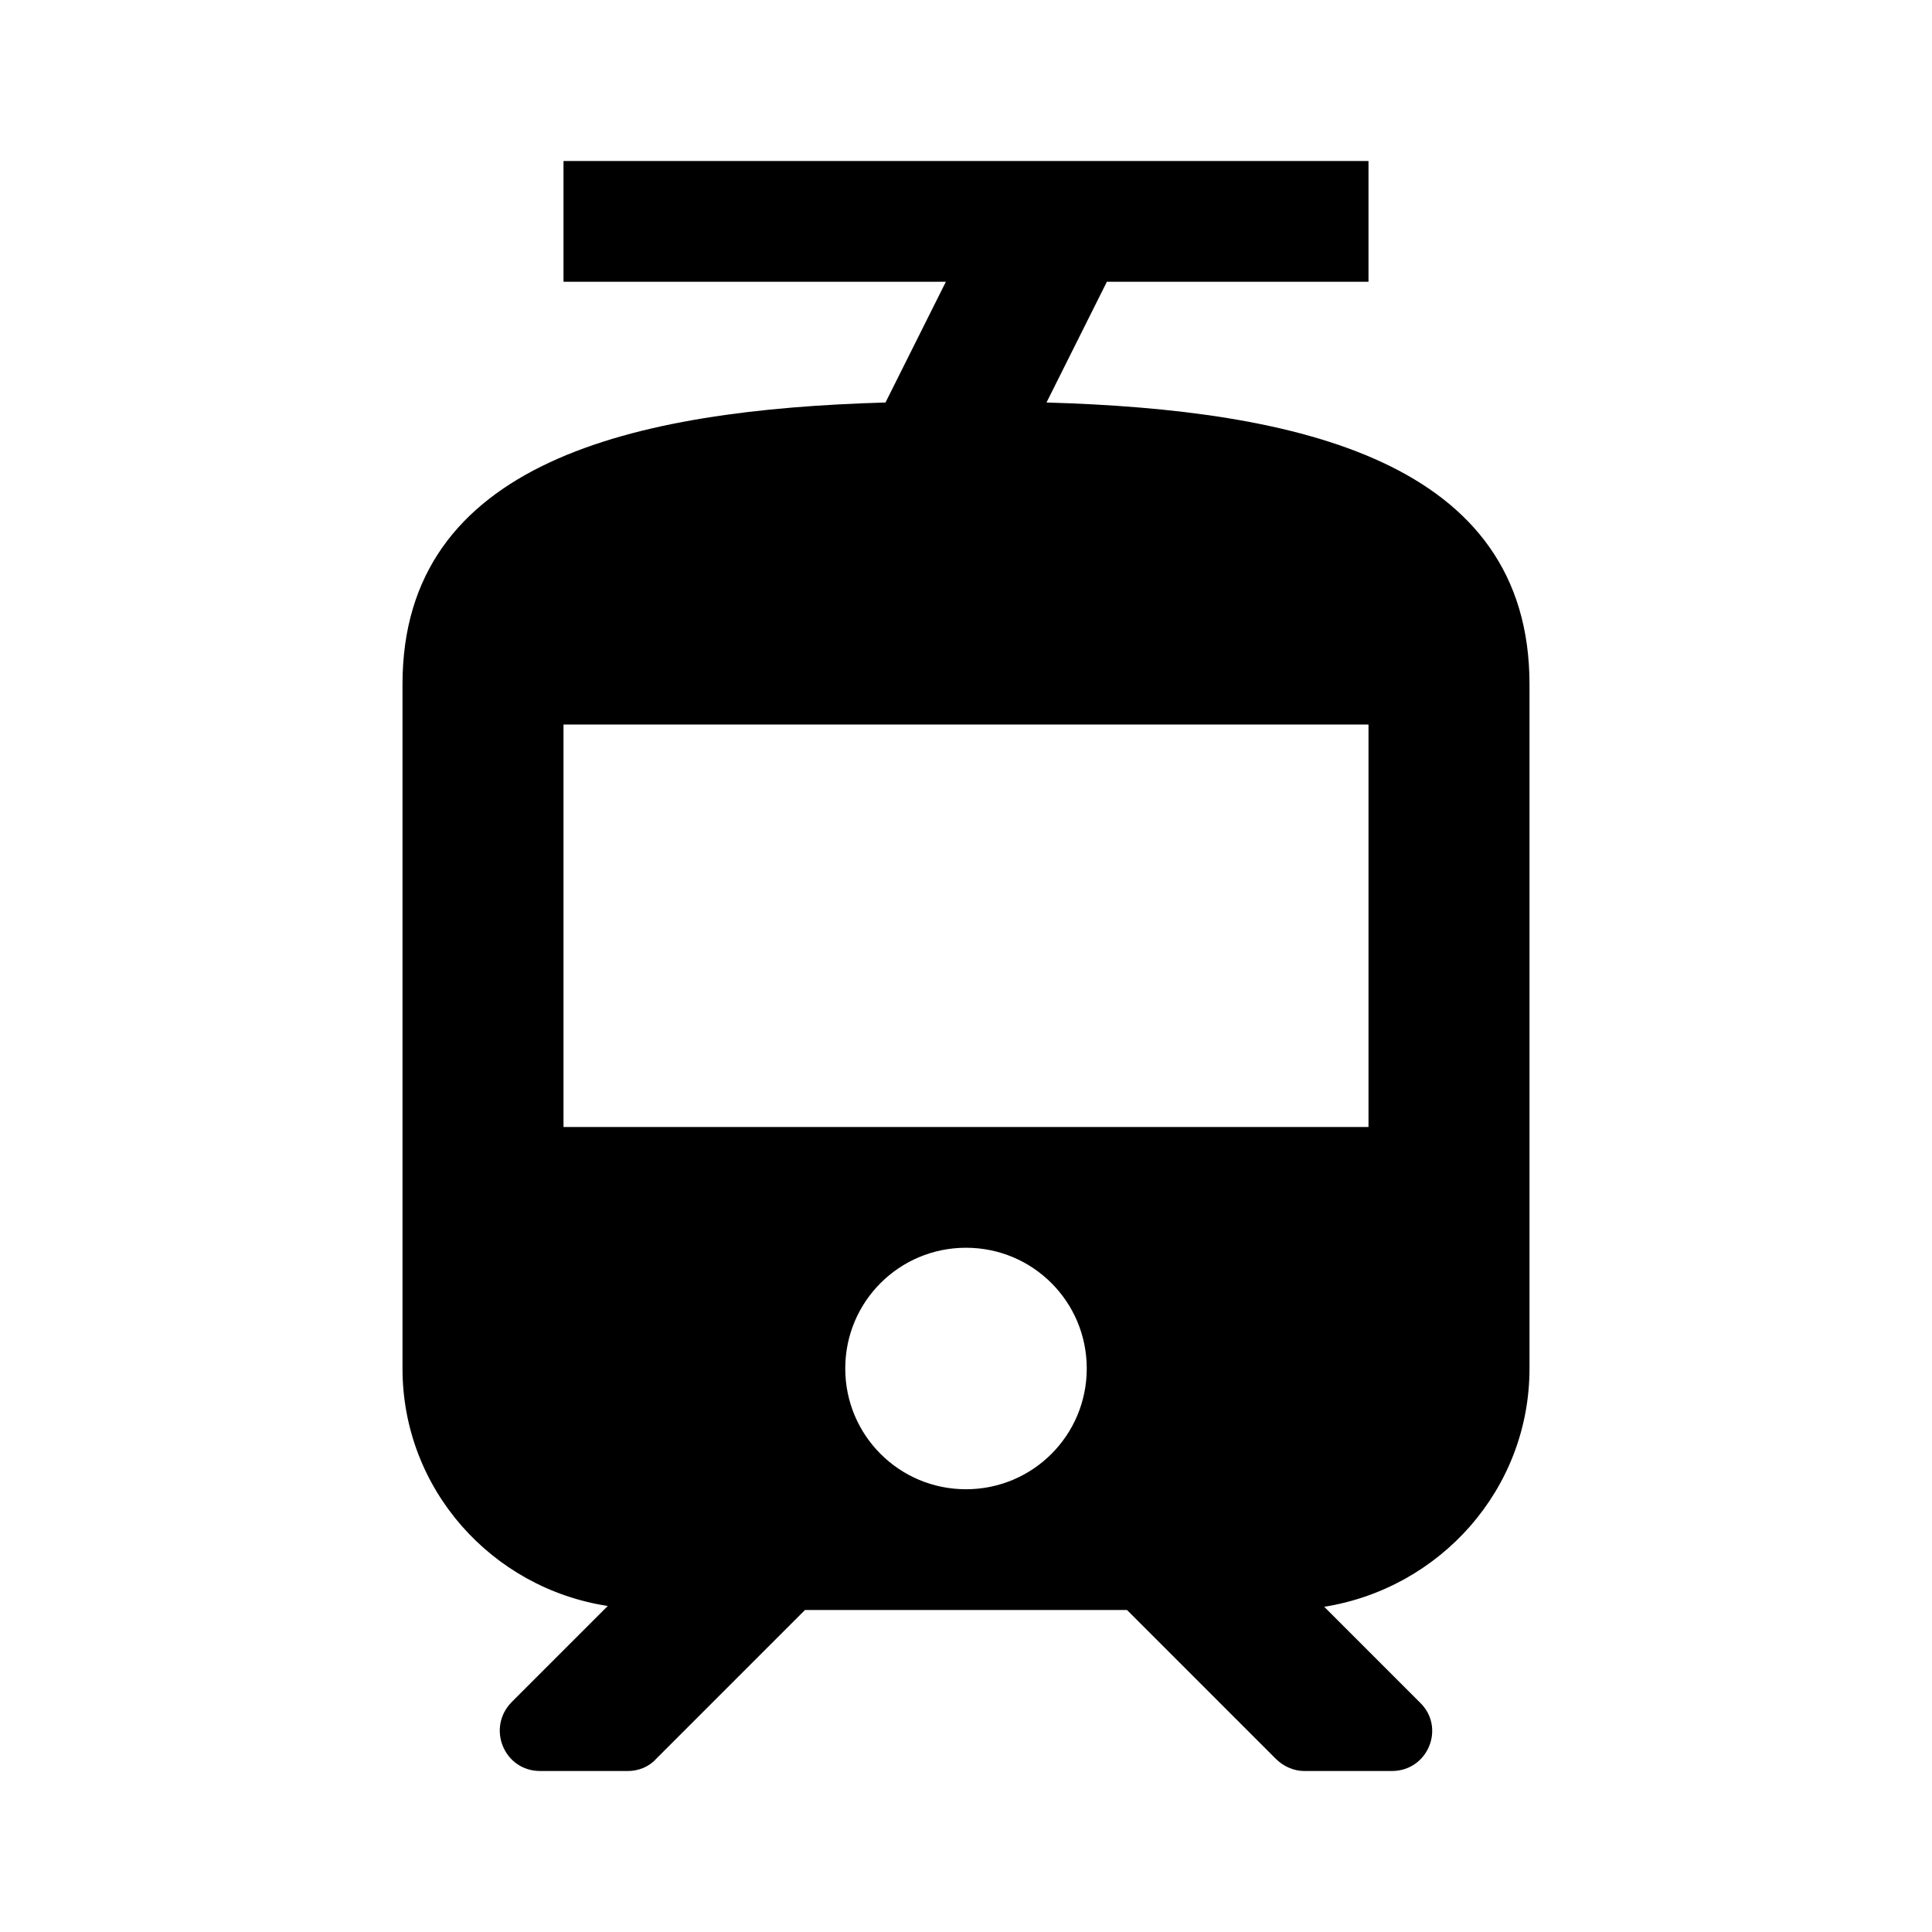
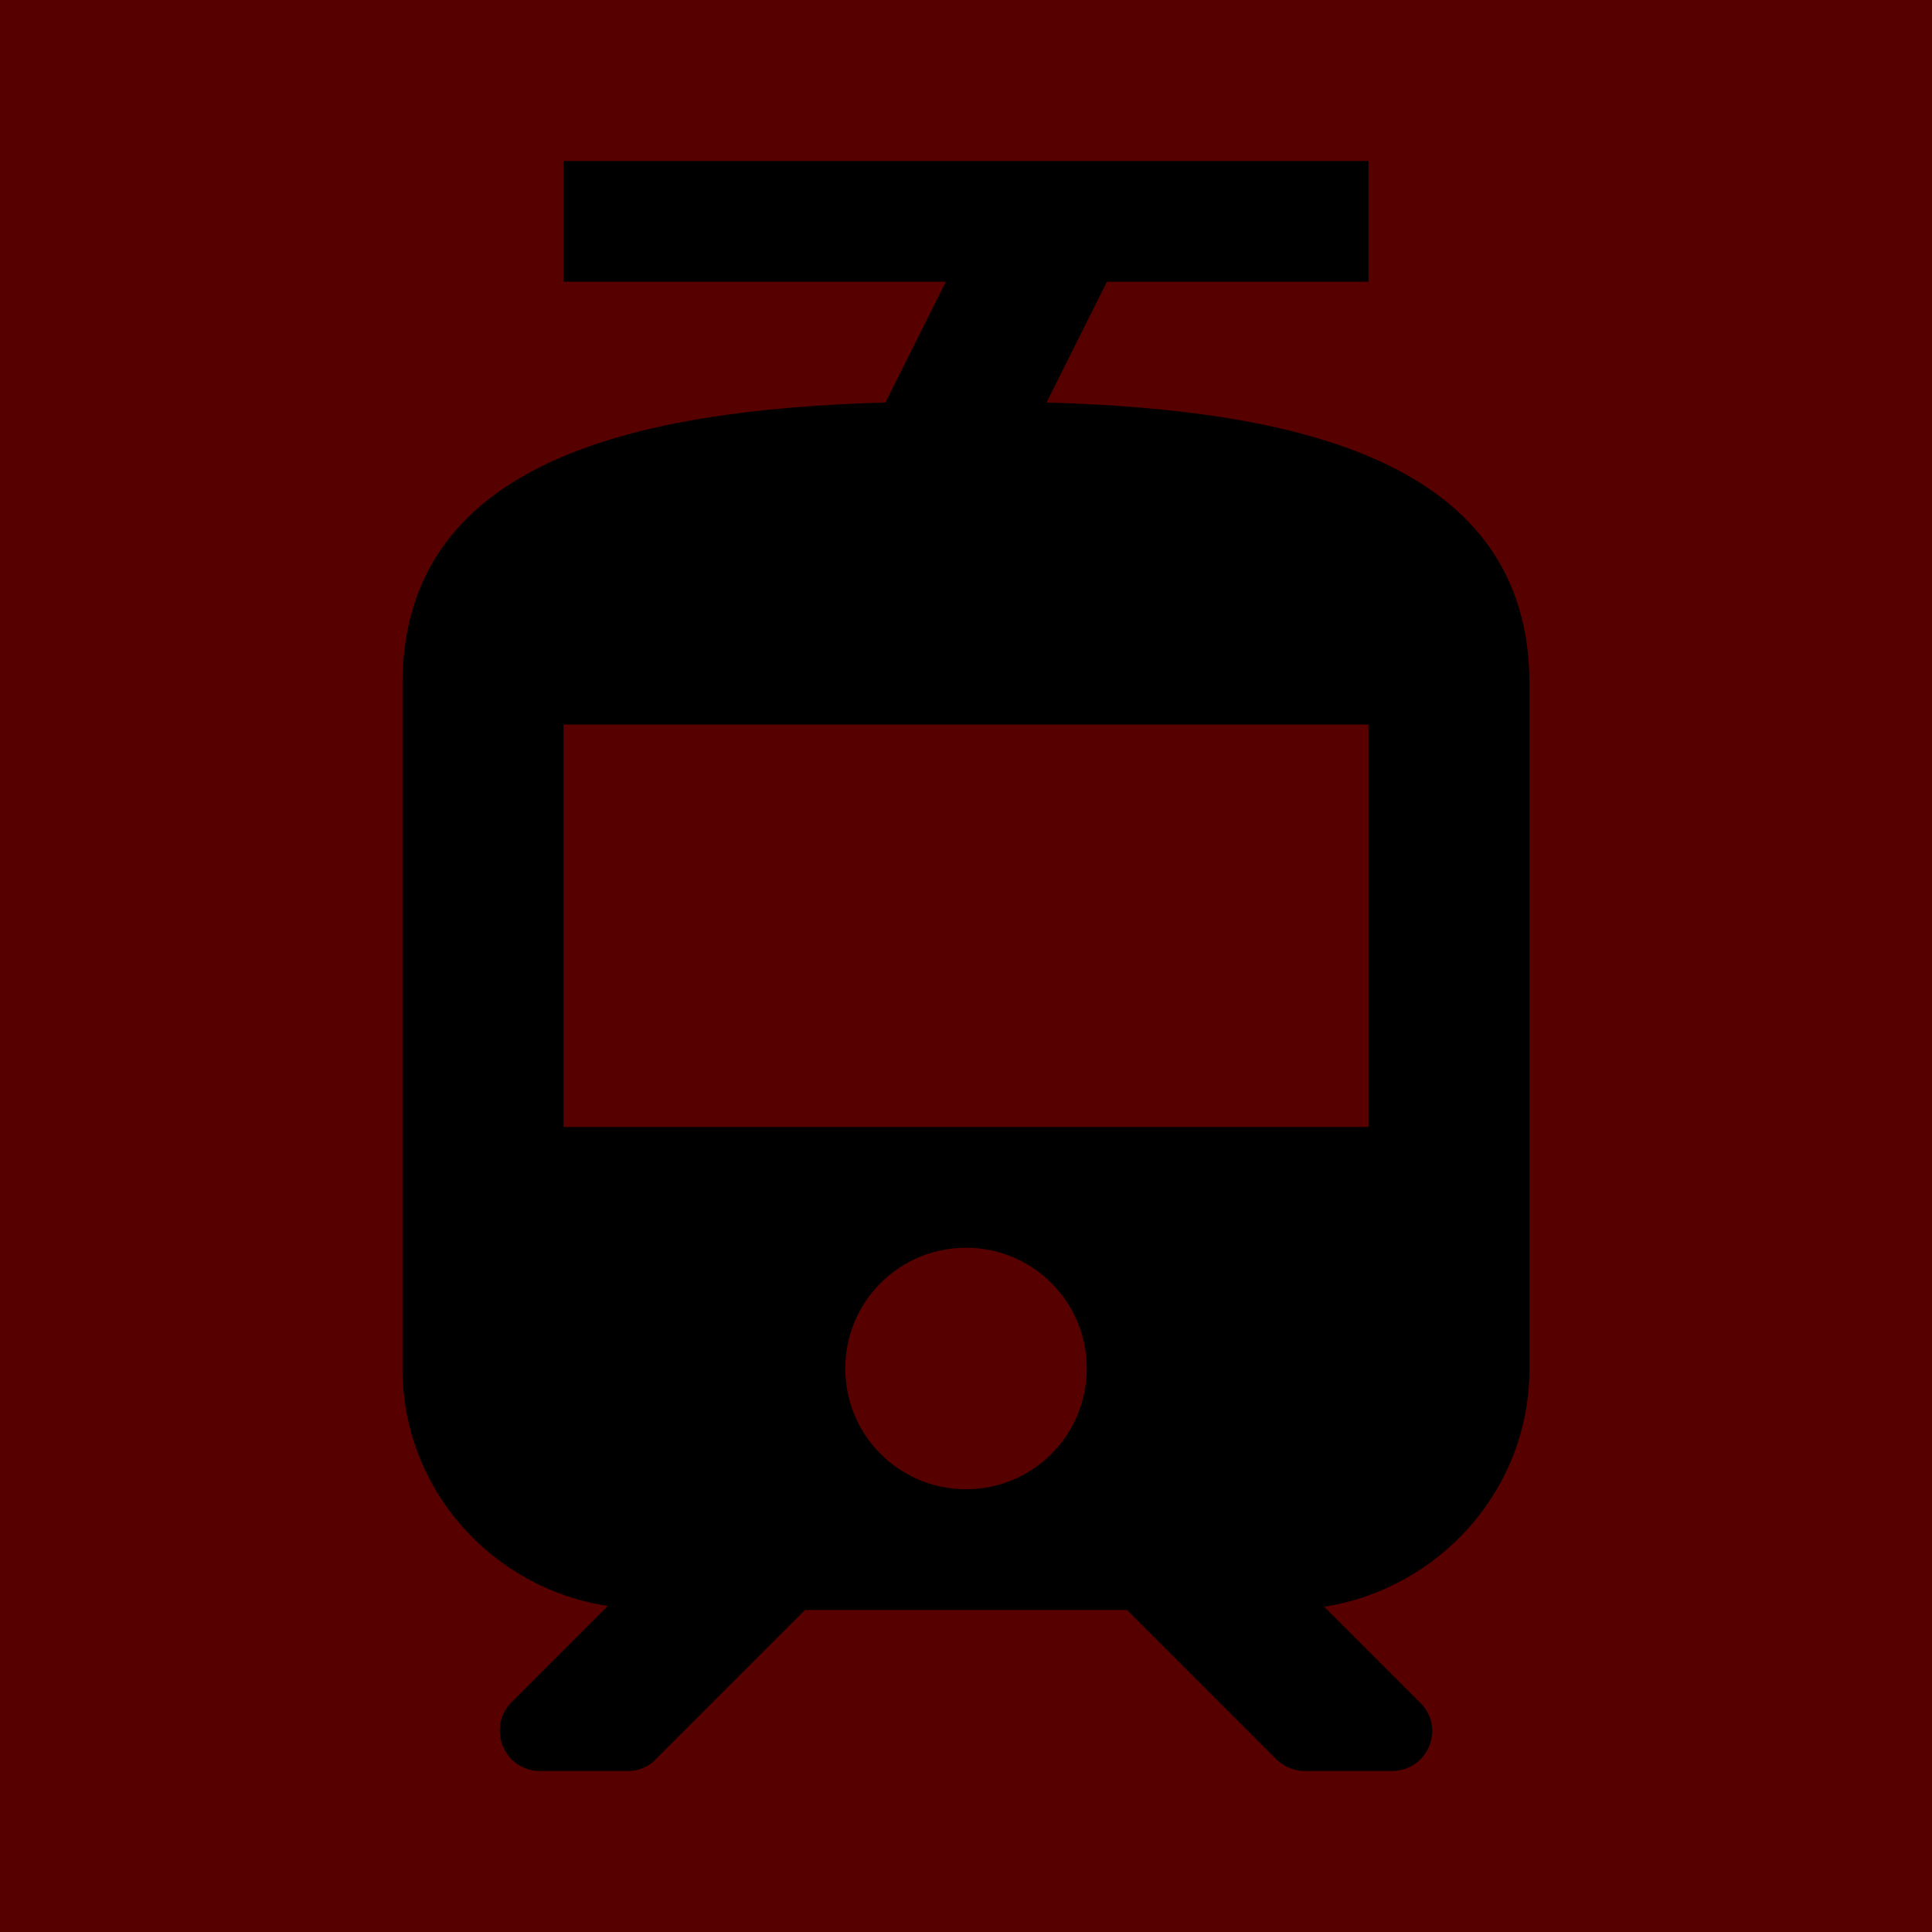
<svg xmlns="http://www.w3.org/2000/svg" width="24" height="24" viewBox="0 0 24 24" id="tram">
-   <path fill="none" d="M0 0h24v24H0V0z" />
+   <path fill="#560000" d="M0 0h24v24H0V0z" />
  <path d="M13 5l.75-1.5H17V2H7v1.5h4.75L11 5c-3.13.09-6 .73-6 3.5V17c0 1.5 1.11 2.73 2.55 2.95l-1.19 1.19c-.32.32-.1.86.35.86H7.8c.13 0 .26-.05.35-.15L10 20h4l1.85 1.85c.09.09.22.15.35.15h1.09c.45 0 .67-.54.35-.85l-1.19-1.19C17.89 19.73 19 18.5 19 17V8.5c0-2.77-2.87-3.41-6-3.5zm-1 13.5c-.83 0-1.5-.67-1.5-1.5s.67-1.5 1.5-1.5 1.5.67 1.5 1.5-.67 1.5-1.5 1.5zm5-4.5H7V9h10v5z" />
</svg>
